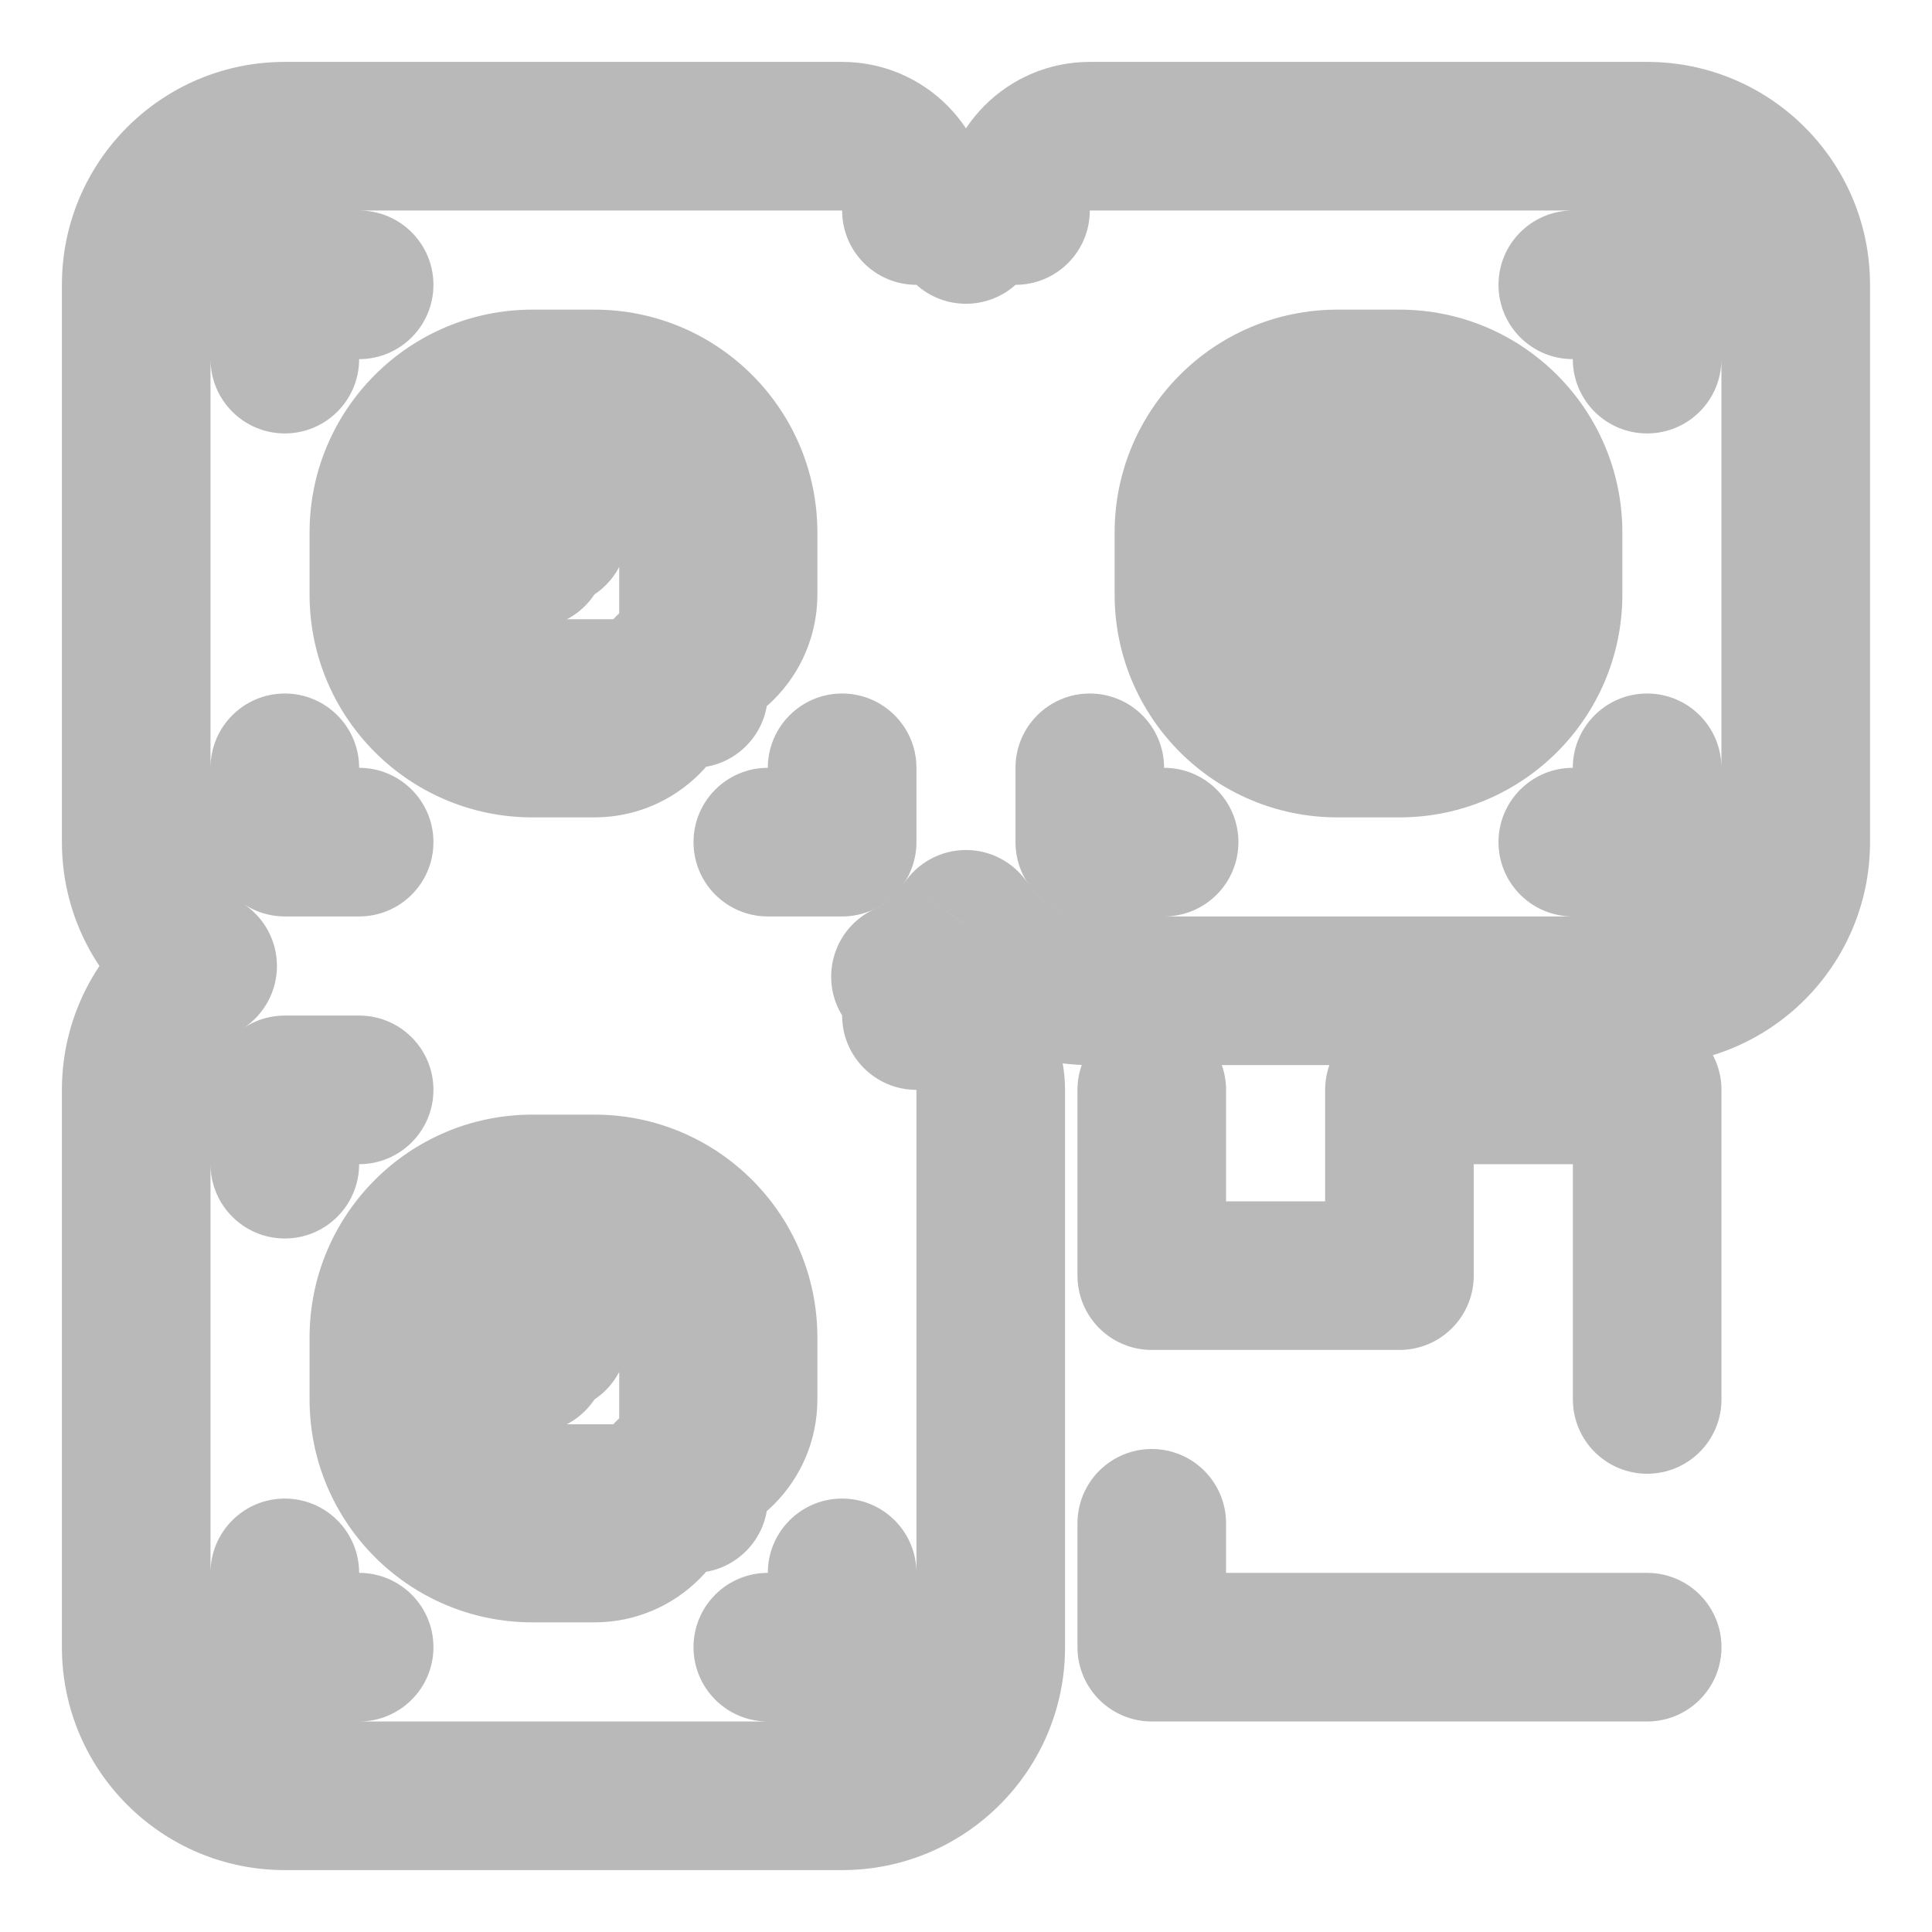
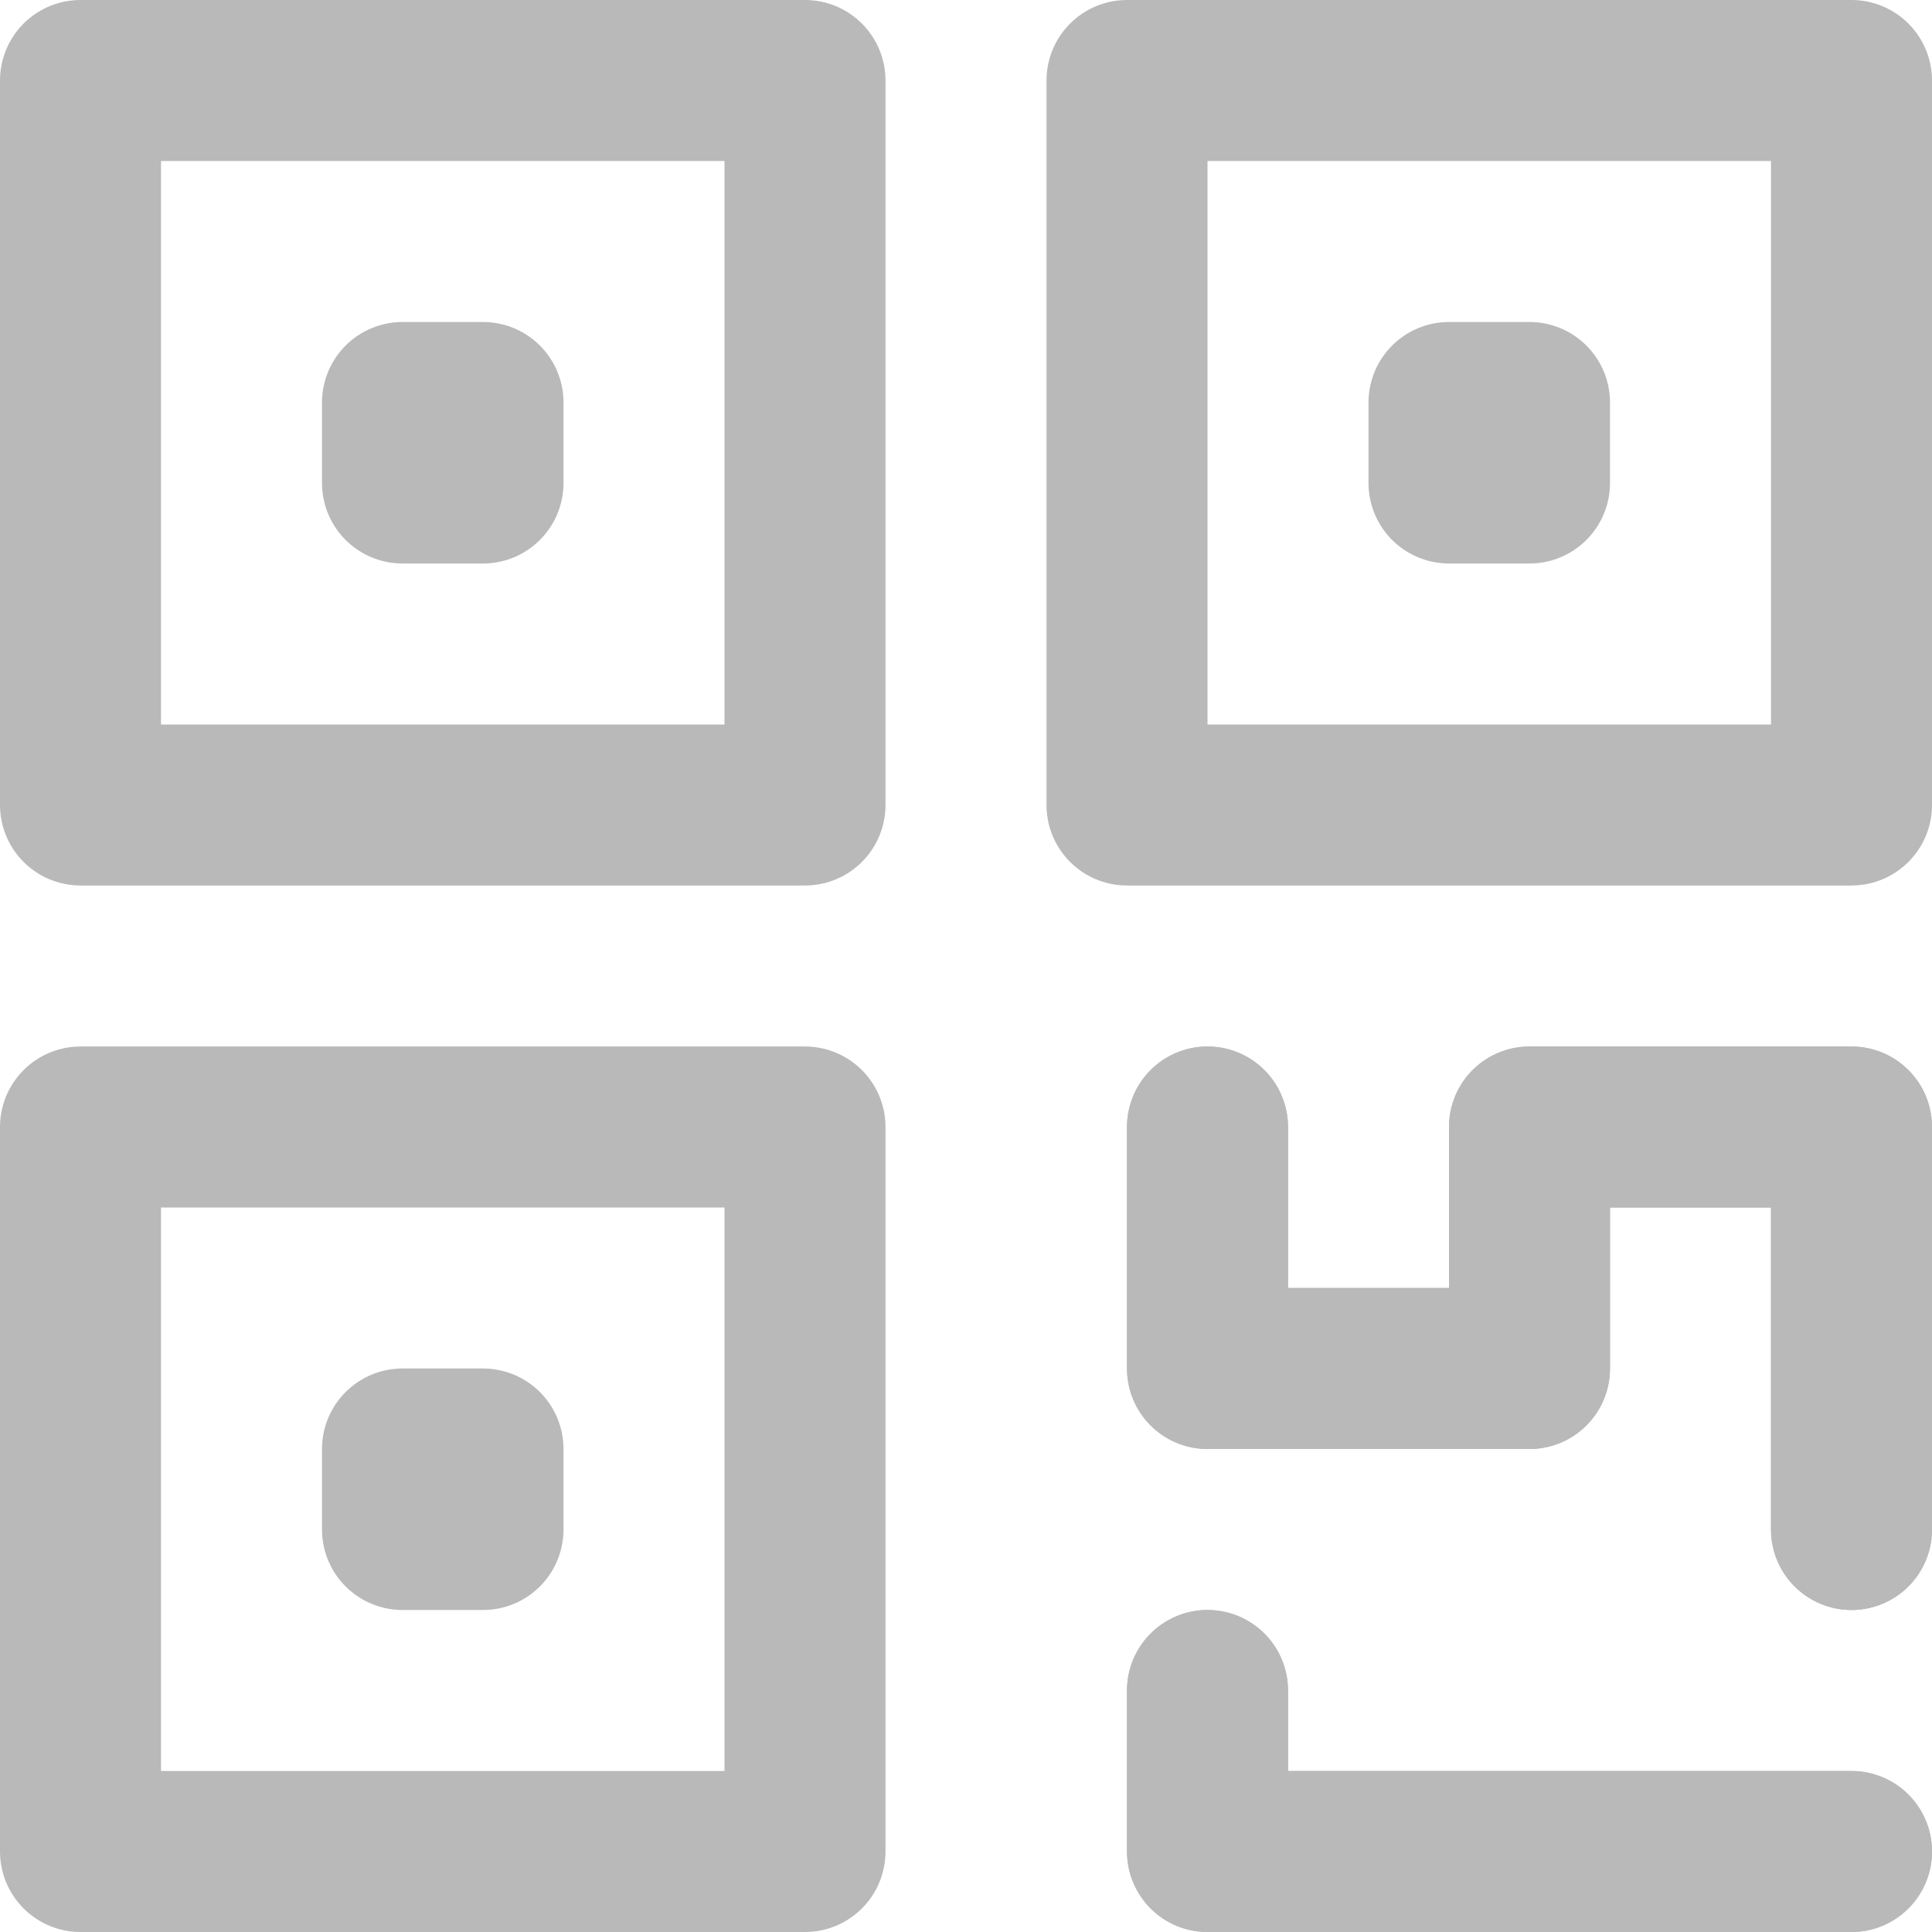
- <svg xmlns="http://www.w3.org/2000/svg" width="26" height="26" viewBox="0 0 26 26" fill="none">
-   <path d="M12.333 2.833H11.333C11.333 3.386 11.781 3.833 12.333 3.833V2.833ZM13 3.088L12.333 3.833C12.712 4.173 13.287 4.173 13.667 3.833L13 3.088ZM13.666 2.833V3.833C14.219 3.833 14.666 3.386 14.666 2.833H13.666ZM13 12.439L13.832 11.886C13.647 11.607 13.335 11.439 13 11.439C12.665 11.439 12.352 11.607 12.167 11.886L13 12.439ZM12.185 13.143L11.759 12.239C11.501 12.36 11.308 12.585 11.227 12.858C11.146 13.131 11.184 13.425 11.334 13.667L12.185 13.143ZM12.333 13.667H11.333C11.333 14.219 11.781 14.667 12.333 14.667V13.667ZM2.727 13L3.281 13.833C3.56 13.647 3.727 13.335 3.727 13C3.727 12.665 3.56 12.352 3.281 12.167L2.727 13ZM3.833 3.833V2.833C3.281 2.833 2.833 3.281 2.833 3.833H3.833ZM4.833 4.833C5.385 4.833 5.833 4.386 5.833 3.833C5.833 3.281 5.385 2.833 4.833 2.833V4.833ZM2.833 4.833C2.833 5.386 3.281 5.833 3.833 5.833C4.385 5.833 4.833 5.386 4.833 4.833H2.833ZM21.166 2.833C20.614 2.833 20.166 3.281 20.166 3.833C20.166 4.386 20.614 4.833 21.166 4.833V2.833ZM22.166 3.833H23.166C23.166 3.281 22.719 2.833 22.166 2.833V3.833ZM21.166 4.833C21.166 5.386 21.614 5.833 22.166 5.833C22.719 5.833 23.166 5.386 23.166 4.833H21.166ZM3.833 11.333H2.833C2.833 11.886 3.281 12.333 3.833 12.333V11.333ZM4.833 10.333C4.833 9.781 4.385 9.333 3.833 9.333C3.281 9.333 2.833 9.781 2.833 10.333H4.833ZM4.833 12.333C5.385 12.333 5.833 11.886 5.833 11.333C5.833 10.781 5.385 10.333 4.833 10.333V12.333ZM5.833 9.333H4.833C4.833 9.886 5.281 10.333 5.833 10.333V9.333ZM5.833 5.833V4.833C5.281 4.833 4.833 5.281 4.833 5.833H5.833ZM9.333 9.333V10.333C9.885 10.333 10.333 9.886 10.333 9.333H9.333ZM9.333 5.833H10.333C10.333 5.281 9.885 4.833 9.333 4.833V5.833ZM12.333 10.333C12.333 9.781 11.885 9.333 11.333 9.333C10.781 9.333 10.333 9.781 10.333 10.333H12.333ZM11.333 11.333V12.333C11.885 12.333 12.333 11.886 12.333 11.333H11.333ZM10.333 10.333C9.781 10.333 9.333 10.781 9.333 11.333C9.333 11.886 9.781 12.333 10.333 12.333V10.333ZM14.666 11.333H13.666C13.666 11.886 14.114 12.333 14.666 12.333V11.333ZM15.666 10.333C15.666 9.781 15.219 9.333 14.666 9.333C14.114 9.333 13.666 9.781 13.666 10.333H15.666ZM15.666 12.333C16.219 12.333 16.666 11.886 16.666 11.333C16.666 10.781 16.219 10.333 15.666 10.333V12.333ZM16.666 9.333H15.666C15.666 9.886 16.114 10.333 16.666 10.333V9.333ZM16.666 5.833V4.833C16.114 4.833 15.666 5.281 15.666 5.833H16.666ZM20.166 9.333V10.333C20.719 10.333 21.166 9.886 21.166 9.333H20.166ZM20.166 5.833H21.166C21.166 5.281 20.719 4.833 20.166 4.833V5.833ZM23.166 10.333C23.166 9.781 22.719 9.333 22.166 9.333C21.614 9.333 21.166 9.781 21.166 10.333H23.166ZM22.166 11.333V12.333C22.719 12.333 23.166 11.886 23.166 11.333H22.166ZM21.166 10.333C20.614 10.333 20.166 10.781 20.166 11.333C20.166 11.886 20.614 12.333 21.166 12.333V10.333ZM3.833 14.667V13.667C3.281 13.667 2.833 14.114 2.833 14.667H3.833ZM4.833 15.667C5.385 15.667 5.833 15.219 5.833 14.667C5.833 14.114 5.385 13.667 4.833 13.667V15.667ZM2.833 15.667C2.833 16.219 3.281 16.667 3.833 16.667C4.385 16.667 4.833 16.219 4.833 15.667H2.833ZM3.833 22.167H2.833C2.833 22.719 3.281 23.167 3.833 23.167V22.167ZM4.833 21.167C4.833 20.614 4.385 20.167 3.833 20.167C3.281 20.167 2.833 20.614 2.833 21.167H4.833ZM4.833 23.167C5.385 23.167 5.833 22.719 5.833 22.167C5.833 21.614 5.385 21.167 4.833 21.167V23.167ZM5.833 20.167H4.833C4.833 20.719 5.281 21.167 5.833 21.167V20.167ZM5.833 16.667V15.667C5.281 15.667 4.833 16.114 4.833 16.667H5.833ZM9.333 20.167V21.167C9.885 21.167 10.333 20.719 10.333 20.167H9.333ZM9.333 16.667H10.333C10.333 16.114 9.885 15.667 9.333 15.667V16.667ZM12.333 21.167C12.333 20.614 11.885 20.167 11.333 20.167C10.781 20.167 10.333 20.614 10.333 21.167H12.333ZM11.333 22.167V23.167C11.885 23.167 12.333 22.719 12.333 22.167H11.333ZM10.333 21.167C9.781 21.167 9.333 21.614 9.333 22.167C9.333 22.719 9.781 23.167 10.333 23.167V21.167ZM9 9V8C8.447 8 8 8.448 8 9H9ZM7.447 7.167L8 7.999C8.368 7.755 8.531 7.299 8.404 6.877C8.276 6.455 7.888 6.167 7.447 6.167V7.167ZM7.166 7.447H6.166C6.166 7.888 6.455 8.277 6.877 8.404C7.299 8.532 7.755 8.368 7.999 8.001L7.166 7.447ZM7.166 7.167V6.167C6.614 6.167 6.166 6.614 6.166 7.167H7.166ZM18 7.167V6.167C17.735 6.167 17.48 6.272 17.293 6.459C17.105 6.647 17 6.901 17 7.167H18ZM18.833 7.167H19.833C19.833 6.614 19.385 6.167 18.833 6.167L18.833 7.167ZM18 8H17C17 8.552 17.447 9 18 9V8ZM18.833 8V9C19.385 9 19.833 8.552 19.833 8H18.833ZM9 19.833V18.833C8.447 18.833 8 19.281 8 19.833H9ZM7.447 18L8 18.833C8.368 18.588 8.531 18.133 8.404 17.711C8.276 17.289 7.888 17 7.447 17V18ZM7.166 18.28H6.166C6.166 18.721 6.455 19.11 6.877 19.238C7.299 19.365 7.755 19.201 7.999 18.834L7.166 18.28ZM7.166 18V17C6.614 17 6.166 17.448 6.166 18H7.166ZM3.833 0.833C2.176 0.833 0.833 2.176 0.833 3.833H2.833C2.833 3.281 3.281 2.833 3.833 2.833V0.833ZM11.333 0.833H3.833V2.833H11.333V0.833ZM13.333 2.833C13.333 1.729 12.438 0.833 11.333 0.833V2.833H13.333ZM13.667 2.343C13.313 2.027 12.845 1.833 12.333 1.833V3.833L12.333 3.833L13.667 2.343ZM13.666 1.833C13.155 1.833 12.686 2.027 12.333 2.343L13.667 3.833L13.666 3.833V1.833ZM14.666 0.833C13.562 0.833 12.666 1.729 12.666 2.833H14.666V0.833ZM22.166 0.833H14.666V2.833H22.166V0.833ZM25.166 3.833C25.166 2.176 23.823 0.833 22.166 0.833V2.833C22.719 2.833 23.166 3.281 23.166 3.833H25.166ZM25.166 11.333V3.833H23.166V11.333H25.166ZM22.166 14.333C23.823 14.333 25.166 12.99 25.166 11.333H23.166C23.166 11.886 22.719 12.333 22.166 12.333V14.333ZM14.666 14.333H22.166V12.333H14.666V14.333ZM12.167 12.993C12.703 13.799 13.622 14.333 14.666 14.333V12.333C14.319 12.333 14.013 12.158 13.832 11.886L12.167 12.993ZM12.612 14.048C13.11 13.813 13.531 13.446 13.832 12.993L12.167 11.886C12.066 12.038 11.924 12.161 11.759 12.239L12.612 14.048ZM13.333 13.667C13.333 13.284 13.225 12.924 13.037 12.619L11.334 13.667L11.333 13.667H13.333ZM14.333 14.667C14.333 13.562 13.438 12.667 12.333 12.667V14.667H14.333ZM14.333 22.167V14.667H12.333V22.167H14.333ZM11.333 25.167C12.99 25.167 14.333 23.823 14.333 22.167H12.333C12.333 22.719 11.885 23.167 11.333 23.167V25.167ZM3.833 25.167H11.333V23.167H3.833V25.167ZM0.833 22.167C0.833 23.823 2.176 25.167 3.833 25.167V23.167C3.281 23.167 2.833 22.719 2.833 22.167H0.833ZM0.833 14.667V22.167H2.833V14.667H0.833ZM2.173 12.167C1.368 12.703 0.833 13.622 0.833 14.667H2.833C2.833 14.32 3.009 14.014 3.281 13.833L2.173 12.167ZM0.833 11.333C0.833 12.378 1.368 13.297 2.173 13.833L3.281 12.167C3.009 11.986 2.833 11.68 2.833 11.333H0.833ZM0.833 3.833V11.333H2.833V3.833H0.833ZM3.833 4.833H4.833V2.833H3.833V4.833ZM4.833 4.833V3.833H2.833V4.833H4.833ZM4.833 2.833C3.728 2.833 2.833 3.729 2.833 4.833H4.833V2.833ZM21.166 4.833H22.166V2.833H21.166V4.833ZM23.166 4.833C23.166 3.729 22.271 2.833 21.166 2.833V4.833H23.166ZM21.166 3.833V4.833H23.166V3.833H21.166ZM4.833 11.333V10.333H2.833V11.333H4.833ZM4.833 10.333H3.833V12.333H4.833V10.333ZM2.833 10.333C2.833 11.438 3.728 12.333 4.833 12.333V10.333H2.833ZM6.833 9.333V5.833H4.833V9.333H6.833ZM9.333 8.333H5.833V10.333H9.333V8.333ZM8.333 5.833V9.333H10.333V5.833H8.333ZM5.833 6.833H9.333V4.833H5.833V6.833ZM10.333 10.333V11.333H12.333V10.333H10.333ZM10.333 12.333C11.438 12.333 12.333 11.438 12.333 10.333H10.333V12.333ZM11.333 10.333H10.333V12.333H11.333V10.333ZM15.666 11.333V10.333H13.666V11.333H15.666ZM15.666 10.333H14.666V12.333H15.666V10.333ZM13.666 10.333C13.666 11.438 14.562 12.333 15.666 12.333V10.333H13.666ZM17.666 9.333V5.833H15.666V9.333H17.666ZM20.166 8.333H16.666V10.333H20.166V8.333ZM19.166 5.833V9.333H21.166V5.833H19.166ZM16.666 6.833H20.166V4.833H16.666V6.833ZM21.166 10.333V11.333H23.166V10.333H21.166ZM21.166 12.333C22.271 12.333 23.166 11.438 23.166 10.333H21.166V12.333ZM22.166 10.333H21.166V12.333H22.166V10.333ZM3.833 15.667H4.833V13.667H3.833V15.667ZM4.833 15.667V14.667H2.833V15.667H4.833ZM4.833 13.667C3.728 13.667 2.833 14.562 2.833 15.667H4.833V13.667ZM4.833 22.167V21.167H2.833V22.167H4.833ZM4.833 21.167H3.833V23.167H4.833V21.167ZM2.833 21.167C2.833 22.271 3.728 23.167 4.833 23.167V21.167H2.833ZM6.833 20.167V16.667H4.833V20.167H6.833ZM9.333 19.167H5.833V21.167H9.333V19.167ZM8.333 16.667V20.167H10.333V16.667H8.333ZM5.833 17.667H9.333V15.667H5.833V17.667ZM10.333 21.167V22.167H12.333V21.167H10.333ZM10.333 23.167C11.438 23.167 12.333 22.271 12.333 21.167H10.333V23.167ZM11.333 21.167H10.333V23.167H11.333V21.167ZM7.166 4.167C5.509 4.167 4.166 5.51 4.166 7.167H6.166C6.166 6.614 6.614 6.167 7.166 6.167V4.167ZM8 4.167H7.166V6.167H8V4.167ZM11 7.167C11 5.51 9.657 4.167 8 4.167V6.167C8.552 6.167 9 6.614 9 7.167H11ZM11 8V7.167H9V8H11ZM9 10C10.104 10 11 9.104 11 8H9V10ZM8 11C9.104 11 10 10.104 10 9H8V11ZM7.166 11H8V9H7.166V11ZM4.166 8C4.166 9.657 5.509 11 7.166 11V9C6.614 9 6.166 8.552 6.166 8H4.166ZM4.166 7.167V8H6.166V7.167H4.166ZM6.893 6.334C6.671 6.481 6.481 6.672 6.334 6.893L7.999 8.001C7.999 8 8 8 8 7.999L6.893 6.334ZM8.166 7.447V7.167H6.166V7.447H8.166ZM7.166 8.167H7.447V6.167H7.166V8.167ZM18 4.167C16.343 4.167 15 5.51 15 7.167H17C17 6.614 17.447 6.167 18 6.167V4.167ZM18.833 4.167H18V6.167H18.833V4.167ZM21.833 7.167C21.833 5.51 20.49 4.167 18.833 4.167V6.167C19.385 6.167 19.833 6.614 19.833 7.167H21.833ZM21.833 8V7.167H19.833V8H21.833ZM18.833 11C20.49 11 21.833 9.657 21.833 8H19.833C19.833 8.552 19.385 9 18.833 9V11ZM18 11H18.833V9H18V11ZM15 8C15 9.657 16.343 11 18 11V9C17.447 9 17 8.552 17 8H15ZM15 7.167V8H17V7.167H15ZM18 8.167H18.833L18.833 6.167H18L18 8.167ZM19 8V7.167H17V8H19ZM18.833 7H18V9H18.833V7ZM17.833 7.167V8H19.833V7.167H17.833ZM7.166 15C5.509 15 4.166 16.343 4.166 18H6.166C6.166 17.448 6.614 17 7.166 17V15ZM8 15H7.166V17H8V15ZM11 18C11 16.343 9.657 15 8 15V17C8.552 17 9 17.448 9 18H11ZM11 18.833V18H9V18.833H11ZM9 20.833C10.104 20.833 11 19.938 11 18.833H9V20.833ZM8 21.833C9.104 21.833 10 20.938 10 19.833H8V21.833ZM7.166 21.833H8V19.833H7.166V21.833ZM4.166 18.833C4.166 20.49 5.509 21.833 7.166 21.833V19.833C6.614 19.833 6.166 19.386 6.166 18.833H4.166ZM4.166 18V18.833H6.166V18H4.166ZM6.893 17.167C6.671 17.315 6.481 17.505 6.334 17.727L7.999 18.834C7.999 18.834 8 18.833 8 18.833L6.893 17.167ZM8.166 18.28V18H6.166V18.28H8.166ZM7.166 19H7.447V17H7.166V19Z" fill="#B9B9B9" />
-   <path d="M22.167 18.833V14.667H18.833V17.167H15.5V14.667" stroke="#B9B9B9" stroke-width="2" stroke-linecap="round" stroke-linejoin="round" />
-   <path d="M22.167 22.167H15.5V20.5" stroke="#B9B9B9" stroke-width="2" stroke-linecap="round" stroke-linejoin="round" />
+ <svg xmlns="http://www.w3.org/2000/svg" width="24" height="24" viewBox="0 0 24 24" fill="none">
+   <path d="M23 19V14H19V17H15V14" stroke="#B9B9B9" stroke-width="2" stroke-linecap="round" stroke-linejoin="round" />
+   <path d="M23 23H15V21" stroke="#B9B9B9" stroke-width="2" stroke-linecap="round" stroke-linejoin="round" />
+   <path fill-rule="evenodd" clip-rule="evenodd" d="M10 14V23H1V14H10ZM6 18H5V19H6V18ZM10 1V10H1V1H10ZM23 1V10H14V1H23ZM6 5H5V6H6V5ZM19 5H18V6H19V5Z" stroke="#B9B9B9" stroke-width="2" stroke-linecap="round" stroke-linejoin="round" />
+   <path d="M23 19V14H19V17H15V14" stroke="#B9B9B9" stroke-width="2" stroke-linecap="round" stroke-linejoin="round" />
+   <path d="M23 23H15V21" stroke="#B9B9B9" stroke-width="2" stroke-linecap="round" stroke-linejoin="round" />
</svg>
